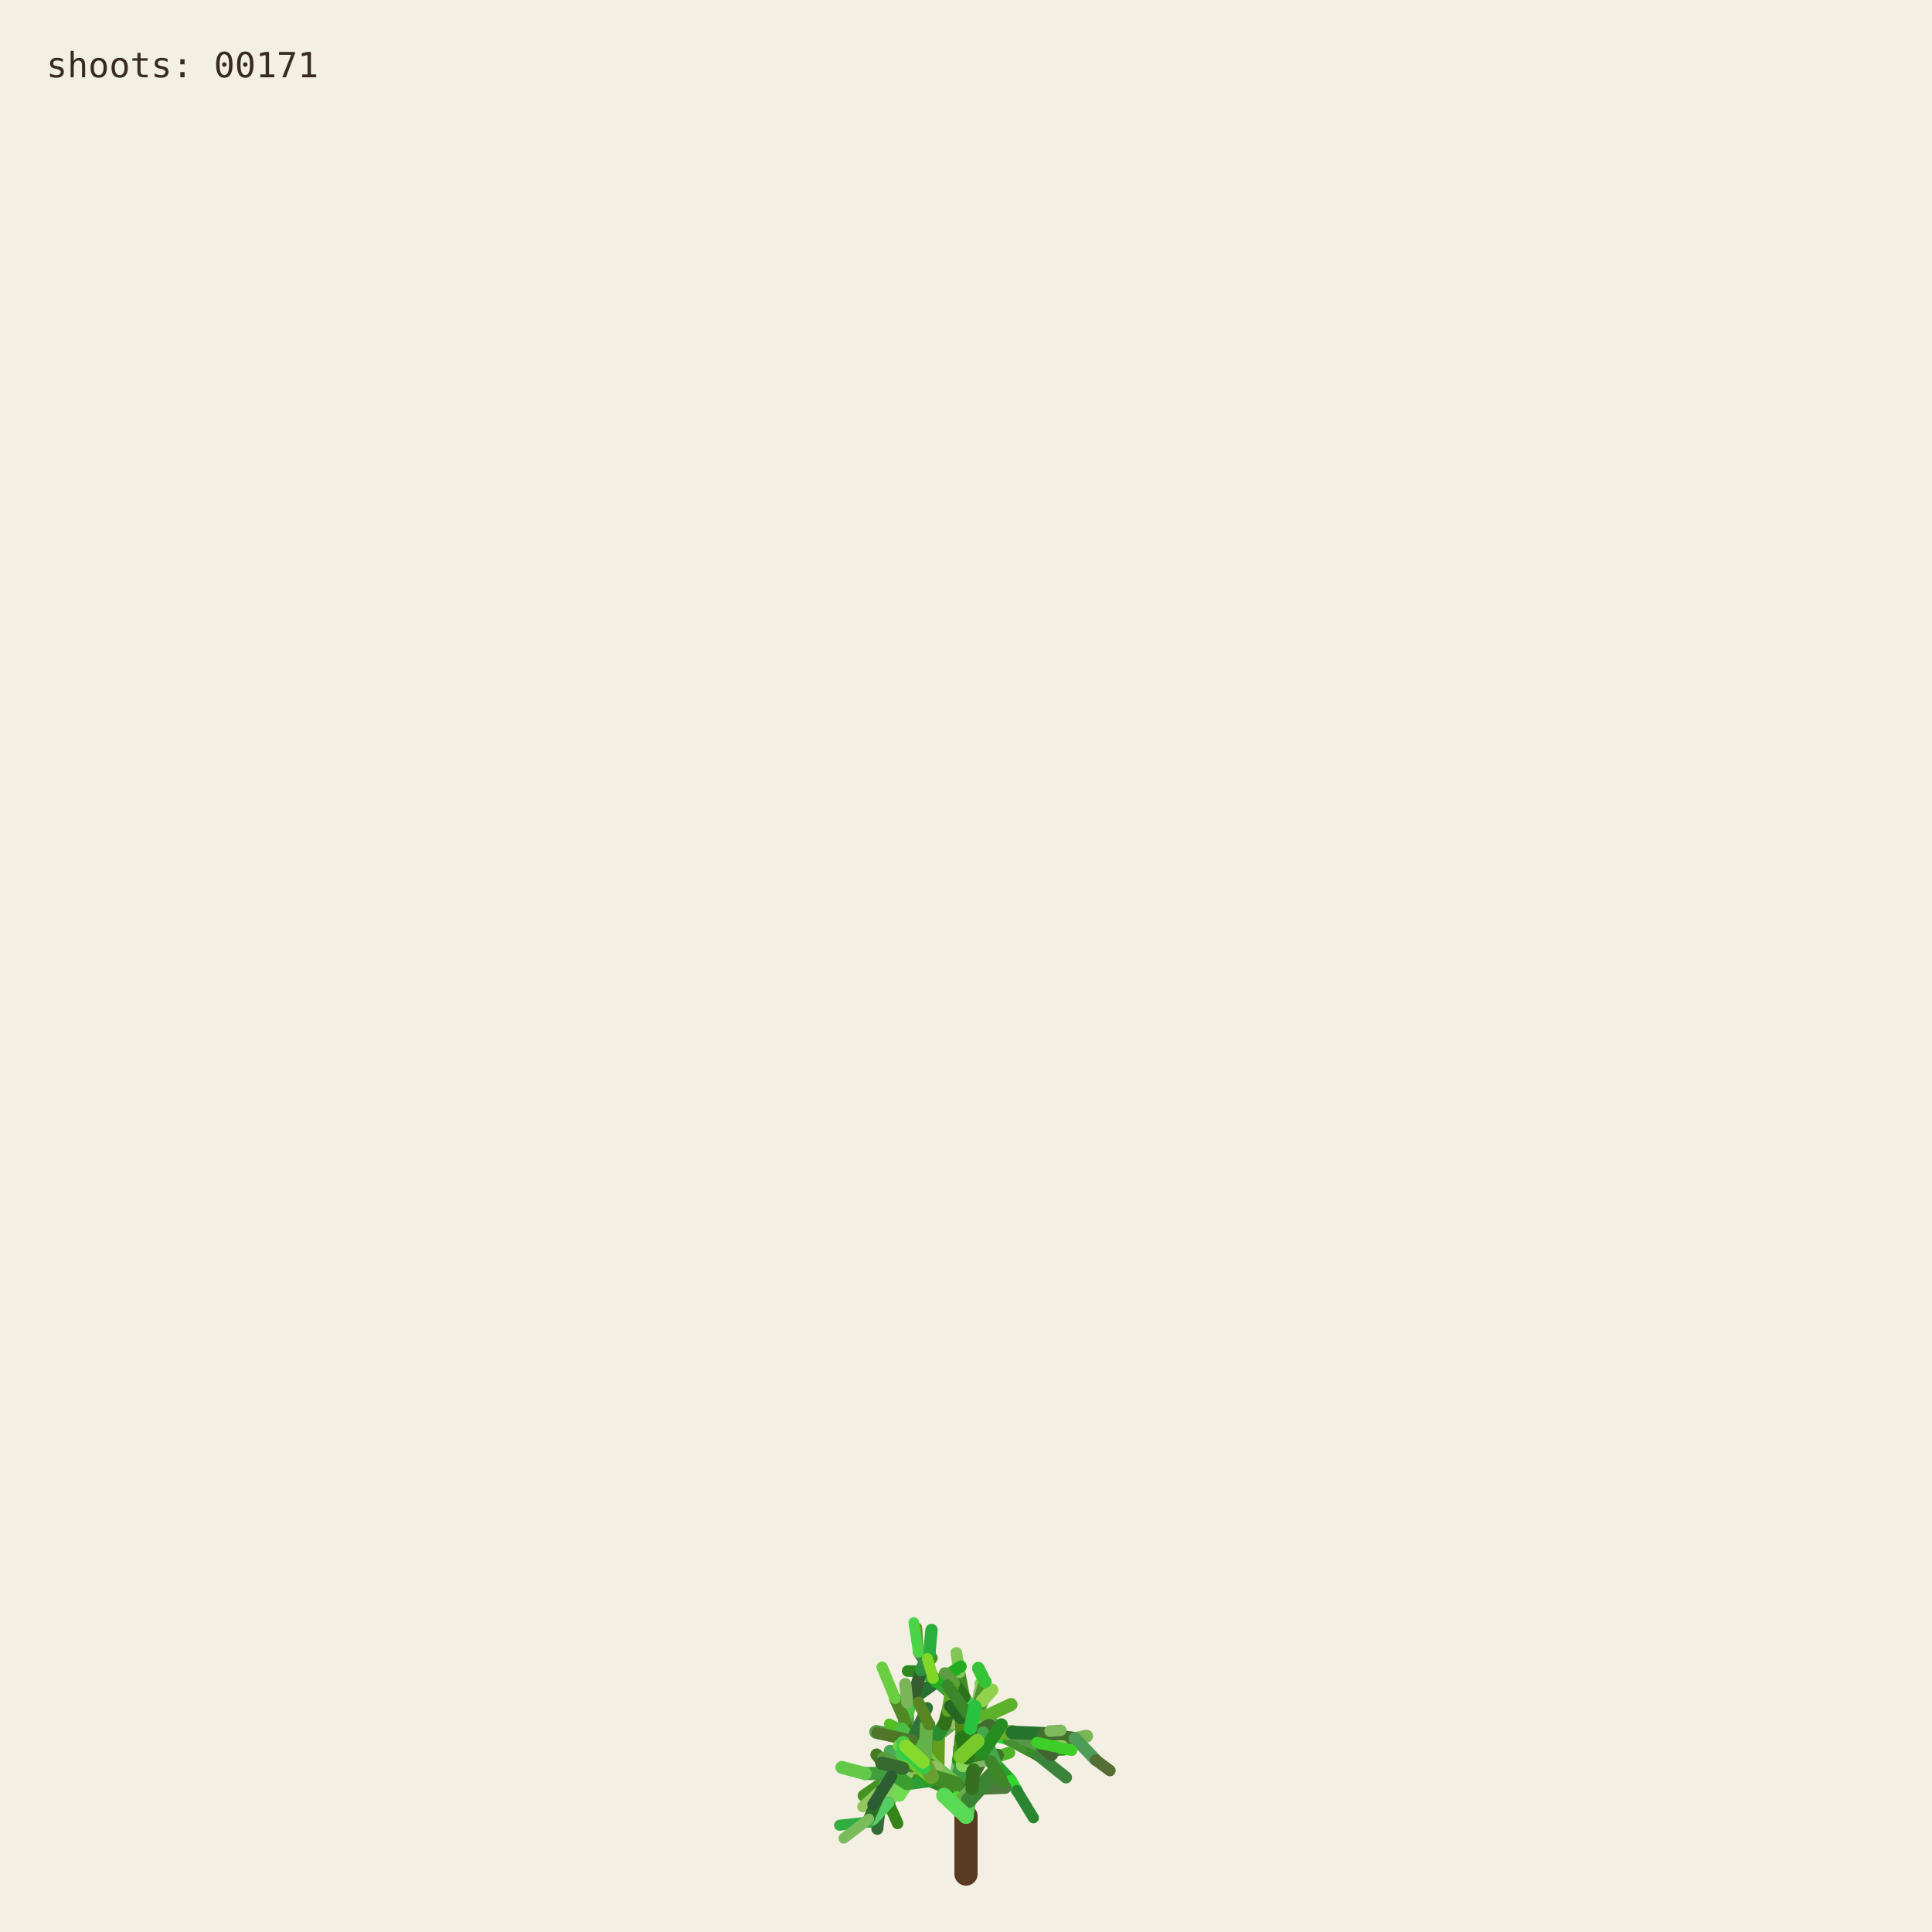
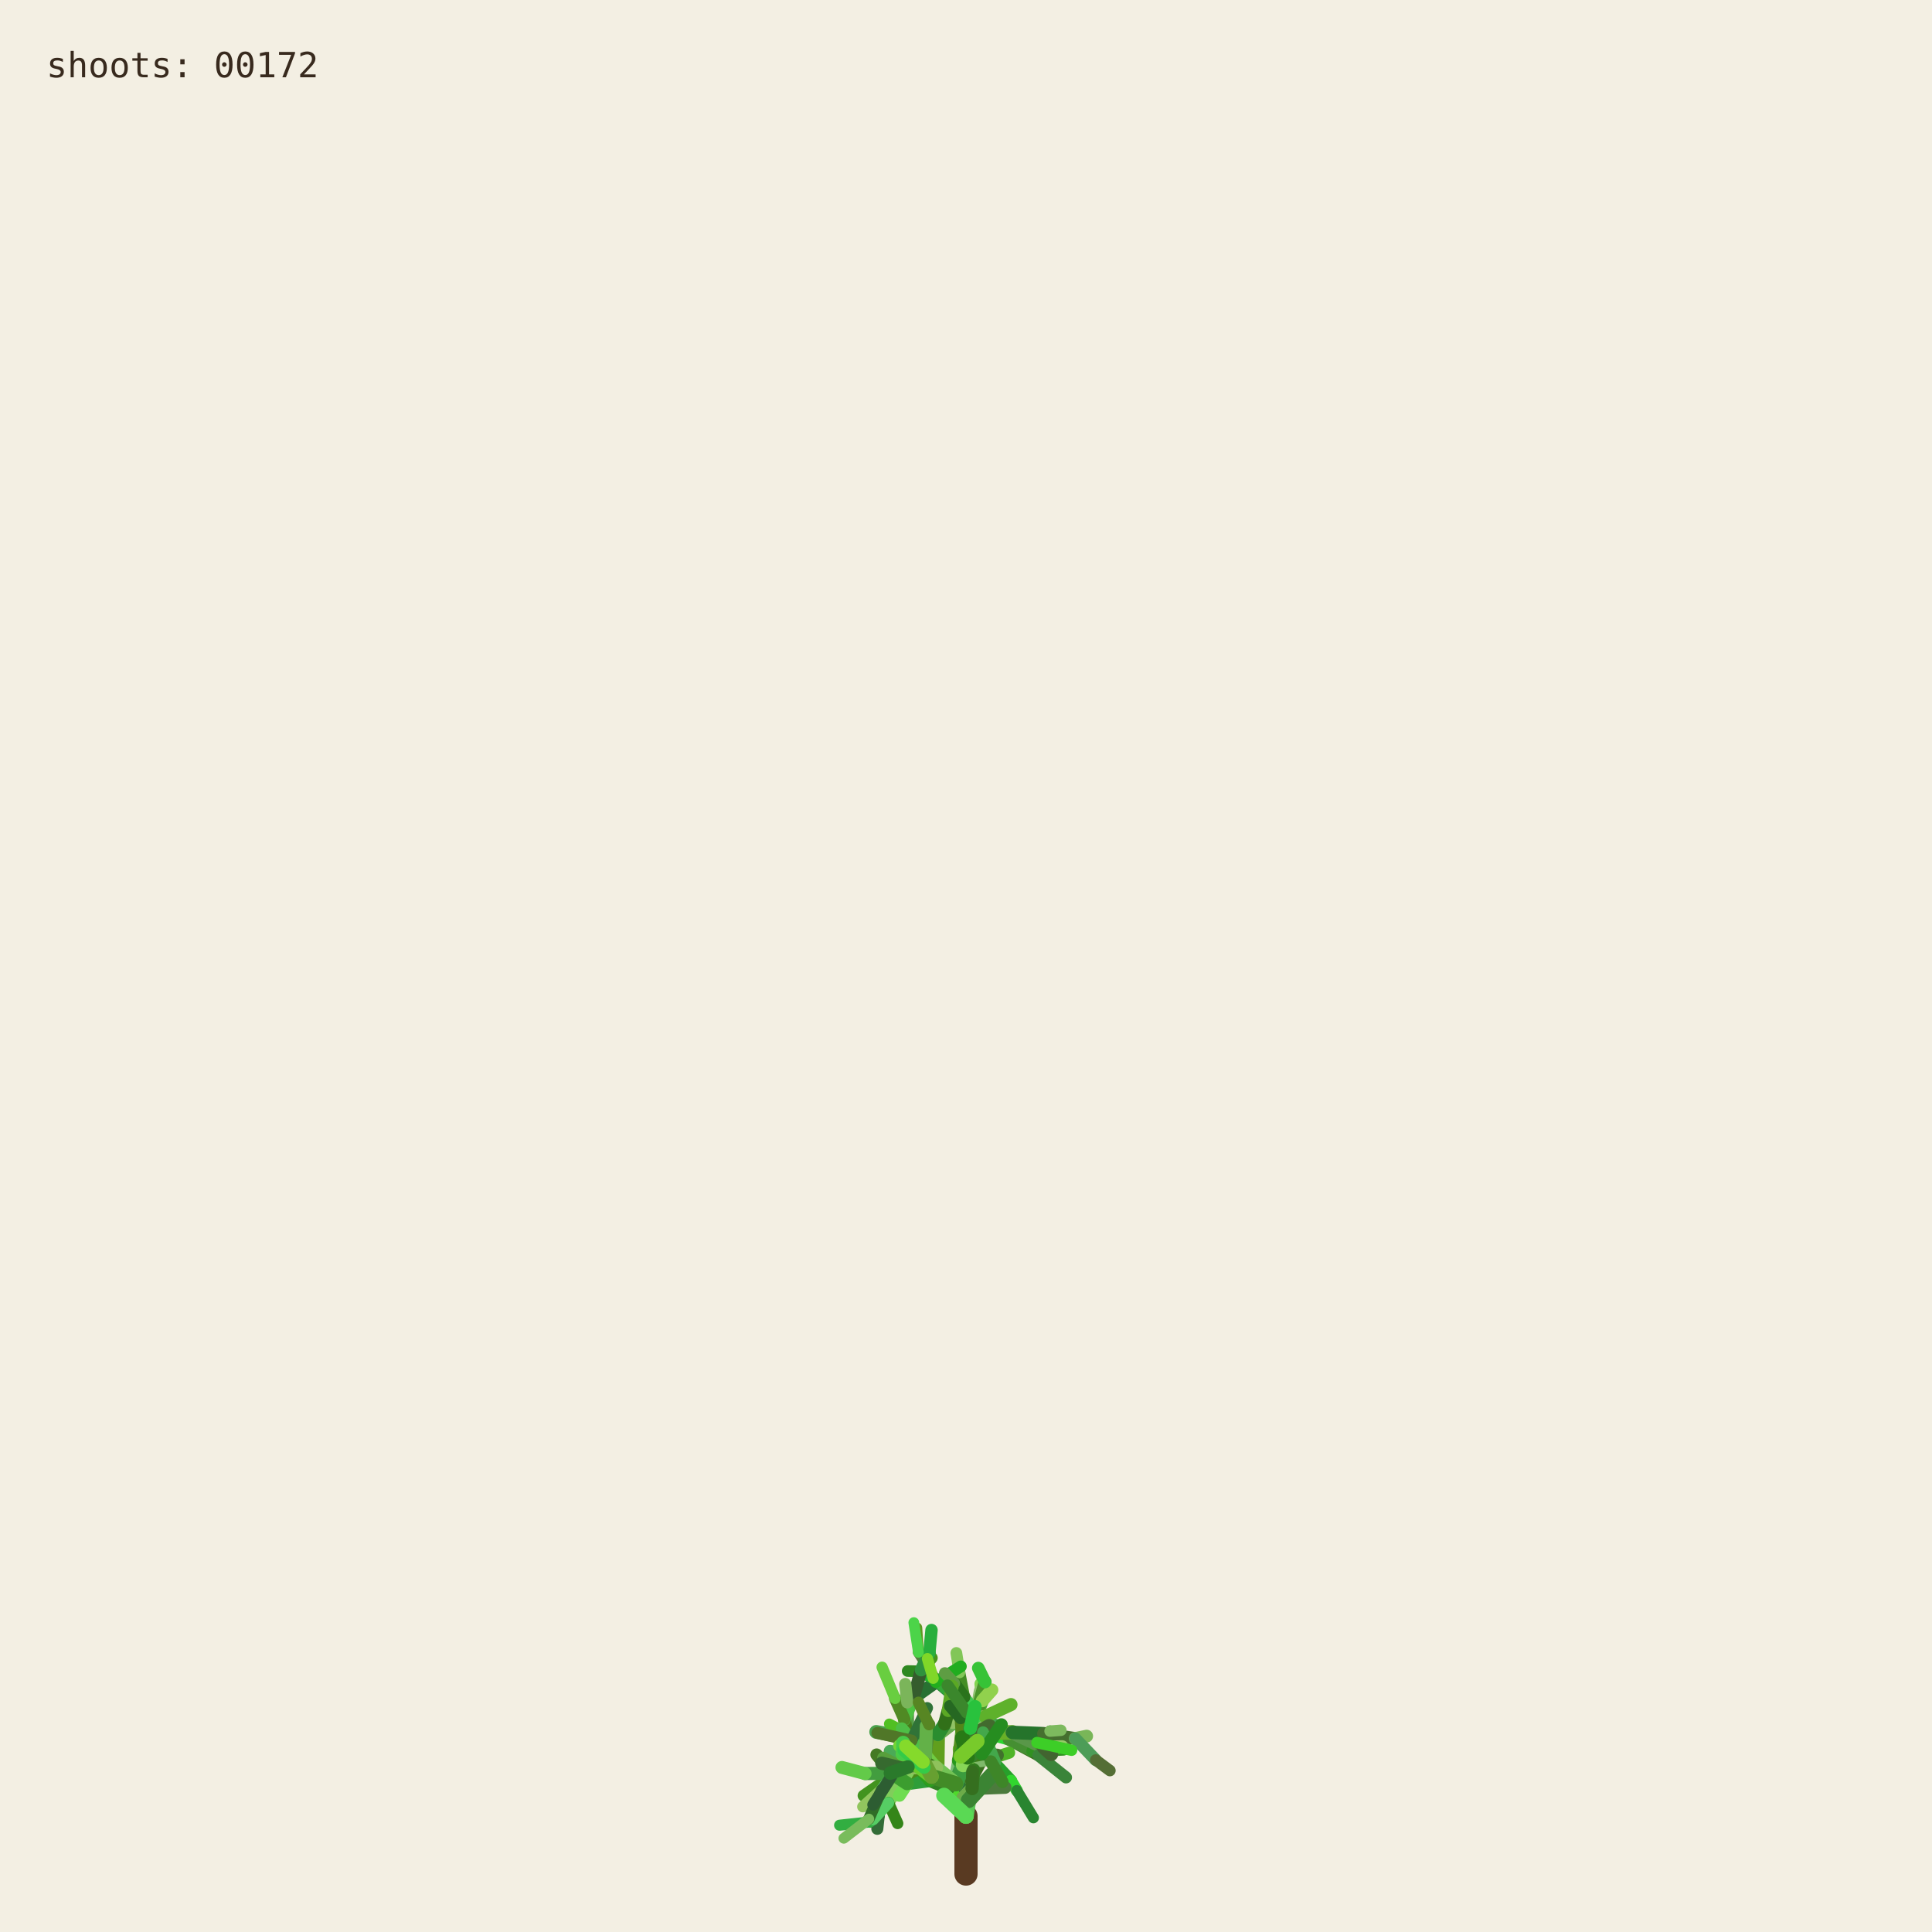
<svg xmlns="http://www.w3.org/2000/svg" viewBox="0 0 1000 1000" role="img" aria-labelledby="title desc">
  <rect width="1000" height="1000" fill="#f3efe3" />
  <g fill="none" stroke-linecap="round">
    <path d="M500 970 L500 940" stroke="#593a22" stroke-width="12" />
    <path d="M500.000 940.000 L494.591 923.254" stroke="hsl(89 50% 51%)" stroke-width="8.067" data-shoot="1" />
    <path d="M500.000 940.000 L498.548 930.480" stroke="hsl(108 42% 32%)" stroke-width="7.603" data-shoot="2" />
    <path d="M494.591 923.254 L485.237 916.016" stroke="hsl(129 39% 53%)" stroke-width="7.427" data-shoot="3" />
    <path d="M498.548 930.480 L502.606 920.794" stroke="hsl(125 41% 32%)" stroke-width="7.235" data-shoot="4" />
    <path d="M502.606 920.794 L496.770 905.343" stroke="hsl(93 34% 43%)" stroke-width="7.253" data-shoot="5" />
    <path d="M494.591 923.254 L497.365 909.040" stroke="hsl(116 35% 60%)" stroke-width="8.012" data-shoot="6" />
    <path d="M485.237 916.016 L485.497 897.710" stroke="hsl(89 69% 37%)" stroke-width="7.213" data-shoot="7" />
    <path d="M496.770 905.343 L501.215 895.004" stroke="hsl(92 66% 60%)" stroke-width="7.141" data-shoot="8" />
    <path d="M497.365 909.040 L506.164 896.866" stroke="hsl(126 59% 38%)" stroke-width="8.073" data-shoot="9" />
    <path d="M501.215 895.004 L510.832 888.548" stroke="hsl(91 35% 42%)" stroke-width="6.879" data-shoot="10" />
    <path d="M485.497 897.710 L493.416 891.622" stroke="hsl(104 36% 49%)" stroke-width="7.124" data-shoot="11" />
    <path d="M500.000 940.000 L490.927 925.443" stroke="hsl(108 70% 51%)" stroke-width="7.399" data-shoot="12" />
    <path d="M485.237 916.016 L479.157 913.325" stroke="hsl(112 69% 34%)" stroke-width="7.149" data-shoot="13" />
    <path d="M490.927 925.443 L481.351 921.527" stroke="hsl(111 58% 32%)" stroke-width="6.945" data-shoot="14" />
    <path d="M498.548 930.480 L503.173 925.799" stroke="hsl(98 40% 48%)" stroke-width="6.990" data-shoot="15" />
    <path d="M496.770 905.343 L505.035 888.845" stroke="hsl(101 68% 48%)" stroke-width="6.979" data-shoot="16" />
    <path d="M493.416 891.622 L508.817 896.643" stroke="hsl(128 70% 39%)" stroke-width="6.561" data-shoot="17" />
    <path d="M479.157 913.325 L469.750 899.500" stroke="hsl(95 57% 50%)" stroke-width="7.139" data-shoot="18" />
    <path d="M505.035 888.845 L508.436 880.301" stroke="hsl(98 53% 41%)" stroke-width="6.832" data-shoot="19" />
    <path d="M501.215 895.004 L501.550 888.479" stroke="hsl(112 68% 42%)" stroke-width="6.773" data-shoot="20" />
    <path d="M485.237 916.016 L479.029 908.697" stroke="hsl(100 57% 53%)" stroke-width="6.945" data-shoot="21" />
    <path d="M502.606 920.794 L496.127 911.207" stroke="hsl(123 62% 40%)" stroke-width="6.865" data-shoot="22" />
    <path d="M496.127 911.207 L497.635 896.782" stroke="hsl(93 65% 34%)" stroke-width="6.505" data-shoot="23" />
    <path d="M494.591 923.254 L500.793 909.571" stroke="hsl(113 71% 34%)" stroke-width="7.895" data-shoot="24" />
    <path d="M485.237 916.016 L479.462 917.793" stroke="hsl(99 66% 28%)" stroke-width="7.154" data-shoot="25" />
    <path d="M485.237 916.016 L473.231 912.147" stroke="hsl(93 38% 42%)" stroke-width="6.997" data-shoot="26" />
    <path d="M485.237 916.016 L473.737 913.680" stroke="hsl(114 35% 58%)" stroke-width="6.828" data-shoot="27" />
    <path d="M497.635 896.782 L497.395 881.015" stroke="hsl(110 56% 51%)" stroke-width="6.336" data-shoot="28" />
    <path d="M469.750 899.500 L453.522 896.436" stroke="hsl(121 37% 46%)" stroke-width="7.140" data-shoot="29" />
    <path d="M481.351 921.527 L469.530 923.105" stroke="hsl(126 55% 40%)" stroke-width="6.995" data-shoot="30" />
    <path d="M505.035 888.845 L499.035 878.436" stroke="hsl(88 42% 31%)" stroke-width="6.545" data-shoot="31" />
    <path d="M502.606 920.794 L507.653 911.330" stroke="hsl(99 57% 28%)" stroke-width="6.856" data-shoot="32" />
    <path d="M481.351 921.527 L478.279 914.724" stroke="hsl(122 35% 29%)" stroke-width="6.742" data-shoot="33" />
    <path d="M508.817 896.643 L522.168 900.369" stroke="hsl(122 67% 50%)" stroke-width="6.210" data-shoot="34" />
    <path d="M479.029 908.697 L477.185 899.261" stroke="hsl(124 64% 35%)" stroke-width="6.693" data-shoot="35" />
    <path d="M494.591 923.254 L498.563 913.442" stroke="hsl(122 45% 42%)" stroke-width="7.987" data-shoot="36" />
    <path d="M473.737 913.680 L467.283 915.265" stroke="hsl(125 60% 37%)" stroke-width="6.814" data-shoot="37" />
    <path d="M481.351 921.527 L469.226 908.135" stroke="hsl(113 69% 37%)" stroke-width="6.660" data-shoot="38" />
    <path d="M473.231 912.147 L461.374 919.424" stroke="hsl(100 70% 60%)" stroke-width="6.453" data-shoot="39" />
    <path d="M497.635 896.782 L500.334 886.420" stroke="hsl(108 47% 53%)" stroke-width="6.302" data-shoot="40" />
    <path d="M467.283 915.265 L455.168 929.331" stroke="hsl(120 40% 35%)" stroke-width="6.786" data-shoot="41" />
    <path d="M508.817 896.643 L512.869 911.725" stroke="hsl(110 63% 40%)" stroke-width="6.518" data-shoot="42" />
    <path d="M496.127 911.207 L497.987 905.795" stroke="hsl(115 70% 35%)" stroke-width="6.363" data-shoot="43" />
    <path d="M507.653 911.330 L512.674 910.357" stroke="hsl(104 36% 57%)" stroke-width="6.747" data-shoot="44" />
    <path d="M479.157 913.325 L470.181 917.185" stroke="hsl(95 64% 53%)" stroke-width="6.833" data-shoot="45" />
    <path d="M469.750 899.500 L469.633 881.151" stroke="hsl(111 38% 45%)" stroke-width="6.815" data-shoot="46" />
    <path d="M479.029 908.697 L480.879 892.655" stroke="hsl(102 44% 35%)" stroke-width="6.467" data-shoot="47" />
    <path d="M500.334 886.420 L507.457 881.593" stroke="hsl(118 47% 56%)" stroke-width="6.197" data-shoot="48" />
    <path d="M461.374 919.424 L446.935 929.431" stroke="hsl(102 65% 35%)" stroke-width="6.069" data-shoot="49" />
    <path d="M508.436 880.301 L507.585 871.602" stroke="hsl(97 61% 57%)" stroke-width="6.448" data-shoot="50" />
    <path d="M512.674 910.357 L523.304 921.702" stroke="hsl(122 61% 39%)" stroke-width="6.341" data-shoot="51" />
    <path d="M500.000 940.000 L501.279 931.882" stroke="hsl(118 51% 56%)" stroke-width="7.998" data-shoot="52" />
    <path d="M499.035 878.436 L496.590 865.625" stroke="hsl(103 58% 35%)" stroke-width="6.115" data-shoot="53" />
    <path d="M485.497 897.710 L488.970 892.287" stroke="hsl(123 54% 36%)" stroke-width="7.087" data-shoot="54" />
    <path d="M496.590 865.625 L495.009 855.557" stroke="hsl(97 49% 56%)" stroke-width="6.061" data-shoot="55" />
    <path d="M469.633 881.151 L484.418 870.623" stroke="hsl(128 48% 30%)" stroke-width="6.659" data-shoot="56" />
    <path d="M485.237 916.016 L477.752 911.974" stroke="hsl(90 58% 50%)" stroke-width="6.898" data-shoot="57" />
    <path d="M498.563 913.442 L502.383 908.863" stroke="hsl(97 61% 59%)" stroke-width="7.688" data-shoot="58" />
    <path d="M479.157 913.325 L464.639 921.037" stroke="hsl(94 69% 32%)" stroke-width="6.531" data-shoot="59" />
    <path d="M478.279 914.724 L471.794 900.929" stroke="hsl(117 71% 29%)" stroke-width="6.231" data-shoot="60" />
    <path d="M522.168 900.369 L536.734 901.964" stroke="hsl(111 46% 60%)" stroke-width="6.038" data-shoot="61" />
    <path d="M471.794 900.929 L465.848 895.170" stroke="hsl(103 40% 56%)" stroke-width="5.768" data-shoot="62" />
    <path d="M469.750 899.500 L468.128 889.982" stroke="hsl(93 64% 30%)" stroke-width="6.667" data-shoot="63" />
    <path d="M477.185 899.261 L475.657 893.582" stroke="hsl(113 52% 40%)" stroke-width="6.319" data-shoot="64" />
    <path d="M479.029 908.697 L474.737 903.891" stroke="hsl(93 52% 43%)" stroke-width="6.709" data-shoot="65" />
    <path d="M523.304 921.702 L526.314 926.781" stroke="hsl(119 67% 51%)" stroke-width="6.166" data-shoot="66" />
    <path d="M505.035 888.845 L507.387 875.338" stroke="hsl(96 40% 59%)" stroke-width="6.739" data-shoot="67" />
    <path d="M522.168 900.369 L537.413 908.545" stroke="hsl(99 61% 27%)" stroke-width="6.155" data-shoot="68" />
    <path d="M497.395 881.015 L483.011 868.683" stroke="hsl(129 53% 36%)" stroke-width="6.314" data-shoot="69" />
    <path d="M522.168 900.369 L534.219 906.339" stroke="hsl(108 48% 38%)" stroke-width="6.199" data-shoot="70" />
    <path d="M493.416 891.622 L507.262 882.093" stroke="hsl(127 63% 43%)" stroke-width="6.826" data-shoot="71" />
    <path d="M502.383 908.863 L508.238 907.761" stroke="hsl(99 66% 30%)" stroke-width="7.032" data-shoot="72" />
    <path d="M508.817 896.643 L514.829 892.790" stroke="hsl(125 40% 46%)" stroke-width="6.585" data-shoot="73" />
    <path d="M468.128 889.982 L473.133 877.764" stroke="hsl(115 52% 51%)" stroke-width="6.671" data-shoot="74" />
    <path d="M465.848 895.170 L460.313 892.280" stroke="hsl(102 70% 44%)" stroke-width="5.549" data-shoot="75" />
    <path d="M468.128 889.982 L463.284 879.089" stroke="hsl(94 59% 34%)" stroke-width="6.302" data-shoot="76" />
    <path d="M461.374 919.424 L456.357 926.300" stroke="hsl(126 42% 53%)" stroke-width="6.125" data-shoot="77" />
    <path d="M483.011 868.683 L476.458 865.059" stroke="hsl(124 68% 42%)" stroke-width="6.199" data-shoot="78" />
    <path d="M455.168 929.331 L454.837 939.862" stroke="hsl(125 68% 35%)" stroke-width="6.316" data-shoot="79" />
    <path d="M534.219 906.339 L550.383 905.736" stroke="hsl(112 63% 35%)" stroke-width="5.969" data-shoot="80" />
    <path d="M470.181 917.185 L459.860 933.116" stroke="hsl(100 53% 58%)" stroke-width="6.224" data-shoot="81" />
    <path d="M497.395 881.015 L484.197 869.260" stroke="hsl(122 53% 43%)" stroke-width="5.862" data-shoot="82" />
    <path d="M536.734 901.964 L543.504 896.023" stroke="hsl(116 68% 27%)" stroke-width="5.871" data-shoot="83" />
    <path d="M476.458 865.059 L469.801 864.922" stroke="hsl(112 62% 33%)" stroke-width="6.006" data-shoot="84" />
    <path d="M506.164 896.866 L524.059 896.699" stroke="hsl(91 64% 42%)" stroke-width="7.575" data-shoot="85" />
    <path d="M485.237 916.016 L472.910 908.590" stroke="hsl(102 57% 31%)" stroke-width="6.875" data-shoot="86" />
    <path d="M469.530 923.105 L465.520 929.278" stroke="hsl(107 67% 59%)" stroke-width="6.616" data-shoot="87" />
    <path d="M505.035 888.845 L509.868 870.612" stroke="hsl(101 57% 37%)" stroke-width="6.791" data-shoot="88" />
    <path d="M493.416 891.622 L509.951 888.485" stroke="hsl(92 44% 58%)" stroke-width="6.812" data-shoot="89" />
    <path d="M503.173 925.799 L520.191 925.155" stroke="hsl(105 34% 36%)" stroke-width="6.682" data-shoot="90" />
    <path d="M474.737 903.891 L466.772 894.583" stroke="hsl(116 48% 51%)" stroke-width="6.158" data-shoot="91" />
    <path d="M484.197 869.260 L475.358 855.233" stroke="hsl(100 34% 37%)" stroke-width="5.647" data-shoot="92" />
    <path d="M505.035 888.845 L500.829 880.951" stroke="hsl(127 58% 52%)" stroke-width="6.474" data-shoot="93" />
    <path d="M479.157 913.325 L471.905 914.367" stroke="hsl(125 48% 52%)" stroke-width="6.716" data-shoot="94" />
    <path d="M501.279 931.882 L513.403 918.671" stroke="hsl(114 44% 36%)" stroke-width="7.978" data-shoot="95" />
    <path d="M524.059 896.699 L540.269 904.338" stroke="hsl(108 35% 44%)" stroke-width="7.297" data-shoot="96" />
    <path d="M524.059 896.699 L540.170 897.356" stroke="hsl(125 52% 30%)" stroke-width="6.964" data-shoot="97" />
    <path d="M497.635 896.782 L497.191 889.399" stroke="hsl(88 69% 31%)" stroke-width="6.119" data-shoot="98" />
    <path d="M508.436 880.301 L513.376 874.721" stroke="hsl(89 59% 56%)" stroke-width="6.732" data-shoot="99" />
    <path d="M469.530 923.105 L461.520 917.825" stroke="hsl(113 54% 40%)" stroke-width="7.033" data-shoot="100" />
    <path d="M473.133 877.764 L476.780 864.372" stroke="hsl(110 34% 27%)" stroke-width="6.596" data-shoot="101" />
    <path d="M471.794 900.929 L479.914 884.001" stroke="hsl(126 41% 32%)" stroke-width="6.024" data-shoot="102" />
    <path d="M512.674 910.357 L522.333 907.203" stroke="hsl(103 64% 43%)" stroke-width="6.219" data-shoot="103" />
    <path d="M509.868 870.612 L506.361 863.395" stroke="hsl(120 56% 49%)" stroke-width="6.521" data-shoot="104" />
    <path d="M540.170 897.356 L556.575 899.863" stroke="hsl(100 40% 31%)" stroke-width="6.676" data-shoot="105" />
    <path d="M459.860 933.116 L464.616 943.790" stroke="hsl(105 68% 31%)" stroke-width="5.925" data-shoot="106" />
    <path d="M461.520 917.825 L453.738 908.211" stroke="hsl(98 54% 31%)" stroke-width="6.452" data-shoot="107" />
    <path d="M509.951 888.485 L523.296 882.278" stroke="hsl(97 61% 43%)" stroke-width="6.765" data-shoot="108" />
    <path d="M479.029 908.697 L460.671 906.383" stroke="hsl(128 39% 48%)" stroke-width="6.494" data-shoot="109" />
    <path d="M469.633 881.151 L468.563 871.658" stroke="hsl(98 38% 53%)" stroke-width="6.301" data-shoot="110" />
    <path d="M456.357 926.300 L446.582 935.154" stroke="hsl(90 47% 57%)" stroke-width="5.838" data-shoot="111" />
    <path d="M488.970 892.287 L490.829 885.358" stroke="hsl(104 63% 27%)" stroke-width="6.888" data-shoot="112" />
    <path d="M499.035 878.436 L493.946 871.238" stroke="hsl(110 61% 28%)" stroke-width="6.405" data-shoot="113" />
    <path d="M503.173 925.799 L503.949 916.037" stroke="hsl(108 61% 30%)" stroke-width="6.764" data-shoot="114" />
    <path d="M484.418 870.623 L497.330 862.535" stroke="hsl(119 70% 40%)" stroke-width="6.117" data-shoot="115" />
    <path d="M476.780 864.372 L482.198 858.124" stroke="hsl(97 71% 34%)" stroke-width="6.331" data-shoot="116" />
    <path d="M459.860 933.116 L450.375 943.022" stroke="hsl(119 67% 40%)" stroke-width="6.054" data-shoot="117" />
    <path d="M537.413 908.545 L551.771 920.000" stroke="hsl(119 40% 37%)" stroke-width="6.202" data-shoot="118" />
    <path d="M476.780 864.372 L481.041 855.578" stroke="hsl(128 51% 38%)" stroke-width="6.621" data-shoot="119" />
    <path d="M475.358 855.233 L474.548 842.544" stroke="hsl(89 65% 36%)" stroke-width="5.593" data-shoot="120" />
    <path d="M479.029 908.697 L479.467 893.313" stroke="hsl(105 42% 49%)" stroke-width="6.799" data-shoot="121" />
    <path d="M494.591 923.254 L484.466 914.996" stroke="hsl(104 48% 55%)" stroke-width="7.531" data-shoot="122" />
    <path d="M503.173 925.799 L503.396 917.056" stroke="hsl(104 56% 28%)" stroke-width="6.644" data-shoot="123" />
    <path d="M493.946 871.238 L489.038 865.959" stroke="hsl(102 40% 44%)" stroke-width="6.042" data-shoot="124" />
    <path d="M467.283 915.265 L457.242 909.920" stroke="hsl(103 45% 43%)" stroke-width="6.457" data-shoot="125" />
    <path d="M471.794 900.929 L454.133 896.956" stroke="hsl(89 50% 31%)" stroke-width="6.180" data-shoot="126" />
    <path d="M454.837 939.862 L454.096 946.606" stroke="hsl(125 36% 31%)" stroke-width="6.220" data-shoot="127" />
    <path d="M481.041 855.578 L482.155 843.709" stroke="hsl(129 63% 42%)" stroke-width="6.417" data-shoot="128" />
    <path d="M490.829 885.358 L492.861 872.817" stroke="hsl(95 65% 40%)" stroke-width="6.754" data-shoot="129" />
    <path d="M478.279 914.724 L465.635 903.587" stroke="hsl(96 66% 52%)" stroke-width="6.672" data-shoot="130" />
    <path d="M450.375 943.022 L434.576 944.722" stroke="hsl(127 55% 44%)" stroke-width="5.725" data-shoot="131" />
    <path d="M459.860 933.116 L451.962 941.801" stroke="hsl(127 54% 57%)" stroke-width="5.888" data-shoot="132" />
    <path d="M526.314 926.781 L534.894 940.878" stroke="hsl(125 53% 34%)" stroke-width="5.720" data-shoot="133" />
    <path d="M456.357 926.300 L449.709 941.533" stroke="hsl(112 47% 29%)" stroke-width="5.948" data-shoot="134" />
    <path d="M556.575 899.863 L562.434 898.624" stroke="hsl(99 39% 53%)" stroke-width="6.651" data-shoot="135" />
    <path d="M556.575 899.863 L567.158 910.979" stroke="hsl(128 34% 46%)" stroke-width="6.350" data-shoot="136" />
    <path d="M461.520 917.825 L447.767 917.982" stroke="hsl(118 43% 43%)" stroke-width="6.808" data-shoot="137" />
    <path d="M502.383 908.863 L502.275 894.506" stroke="hsl(114 52% 34%)" stroke-width="7.514" data-shoot="138" />
    <path d="M484.466 914.996 L469.919 914.610" stroke="hsl(90 45% 56%)" stroke-width="7.261" data-shoot="139" />
    <path d="M506.164 896.866 L511.996 893.538" stroke="hsl(100 40% 30%)" stroke-width="7.562" data-shoot="140" />
    <path d="M508.238 907.761 L516.195 908.520" stroke="hsl(102 44% 31%)" stroke-width="6.802" data-shoot="141" />
    <path d="M536.734 901.964 L544.250 907.905" stroke="hsl(91 54% 33%)" stroke-width="5.663" data-shoot="142" />
    <path d="M479.157 913.325 L471.950 914.117" stroke="hsl(102 39% 34%)" stroke-width="6.550" data-shoot="143" />
    <path d="M494.591 923.254 L482.152 919.513" stroke="hsl(104 56% 35%)" stroke-width="7.930" data-shoot="144" />
    <path d="M508.817 896.643 L515.085 912.072" stroke="hsl(125 43% 46%)" stroke-width="6.163" data-shoot="145" />
    <path d="M482.152 919.513 L467.316 907.872" stroke="hsl(97 66% 48%)" stroke-width="7.452" data-shoot="146" />
    <path d="M480.879 892.655 L475.418 881.125" stroke="hsl(88 59% 33%)" stroke-width="5.933" data-shoot="147" />
    <path d="M540.269 904.338 L549.716 904.178" stroke="hsl(92 48% 60%)" stroke-width="6.883" data-shoot="148" />
    <path d="M467.316 907.872 L467.480 902.032" stroke="hsl(120 56% 54%)" stroke-width="7.156" data-shoot="149" />
    <path d="M483.011 868.683 L480.032 858.496" stroke="hsl(90 69% 50%)" stroke-width="5.778" data-shoot="150" />
    <path d="M497.191 889.399 L491.630 882.997" stroke="hsl(116 51% 27%)" stroke-width="6.106" data-shoot="151" />
    <path d="M482.152 919.513 L478.791 913.069" stroke="hsl(91 53% 41%)" stroke-width="7.533" data-shoot="152" />
    <path d="M543.504 896.023 L549.105 895.596" stroke="hsl(100 40% 55%)" stroke-width="5.914" data-shoot="153" />
    <path d="M467.283 915.265 L456.437 912.665" stroke="hsl(113 38% 30%)" stroke-width="6.866" data-shoot="154" />
    <path d="M567.158 910.979 L574.486 916.440" stroke="hsl(88 35% 32%)" stroke-width="5.955" data-shoot="155" />
    <path d="M512.869 911.725 L518.866 922.323" stroke="hsl(106 54% 34%)" stroke-width="6.353" data-shoot="156" />
    <path d="M500.334 886.420 L490.418 872.350" stroke="hsl(110 51% 35%)" stroke-width="6.150" data-shoot="157" />
    <path d="M500.793 909.571 L498.095 899.473" stroke="hsl(109 69% 28%)" stroke-width="7.556" data-shoot="158" />
    <path d="M449.709 941.533 L436.765 951.498" stroke="hsl(102 42% 55%)" stroke-width="5.534" data-shoot="159" />
    <path d="M508.238 907.761 L518.302 892.720" stroke="hsl(117 63% 34%)" stroke-width="6.708" data-shoot="160" />
    <path d="M475.358 855.233 L472.993 839.858" stroke="hsl(119 62% 56%)" stroke-width="5.562" data-shoot="161" />
    <path d="M502.275 894.506 L504.670 883.372" stroke="hsl(128 65% 46%)" stroke-width="6.876" data-shoot="162" />
    <path d="M540.269 904.338 L544.102 907.850" stroke="hsl(99 35% 29%)" stroke-width="7.336" data-shoot="163" />
    <path d="M536.734 901.964 L554.643 905.916" stroke="hsl(112 68% 48%)" stroke-width="5.906" data-shoot="164" />
    <path d="M497.365 909.040 L505.842 901.224" stroke="hsl(91 65% 48%)" stroke-width="7.533" data-shoot="165" />
    <path d="M478.279 914.724 L467.960 905.929" stroke="hsl(128 59% 50%)" stroke-width="6.781" data-shoot="166" />
    <path d="M461.374 919.424 L451.958 934.122" stroke="hsl(127 35% 27%)" stroke-width="6.092" data-shoot="167" />
    <path d="M463.284 879.089 L456.576 862.947" stroke="hsl(103 59% 53%)" stroke-width="5.809" data-shoot="168" />
    <path d="M500.000 940.000 L488.580 929.317" stroke="hsl(117 64% 59%)" stroke-width="8.005" data-shoot="169" />
    <path d="M447.767 917.982 L435.801 914.831" stroke="hsl(108 55% 54%)" stroke-width="6.726" data-shoot="170" />
    <path d="M477.752 911.974 L468.826 903.841" stroke="hsl(89 70% 51%)" stroke-width="6.964" data-shoot="171" />
+     <path d="M469.919 914.610 L460.892 917.724" stroke="hsl(121 49% 32%)" stroke-width="7.015" data-shoot="172" />
  </g>
-   <text x="24" y="40" font-family="monospace" font-size="18" fill="#382a1e">shoots: 00171</text>
+   <text x="24" y="40" font-family="monospace" font-size="18" fill="#382a1e">shoots: 00172</text>
</svg>
